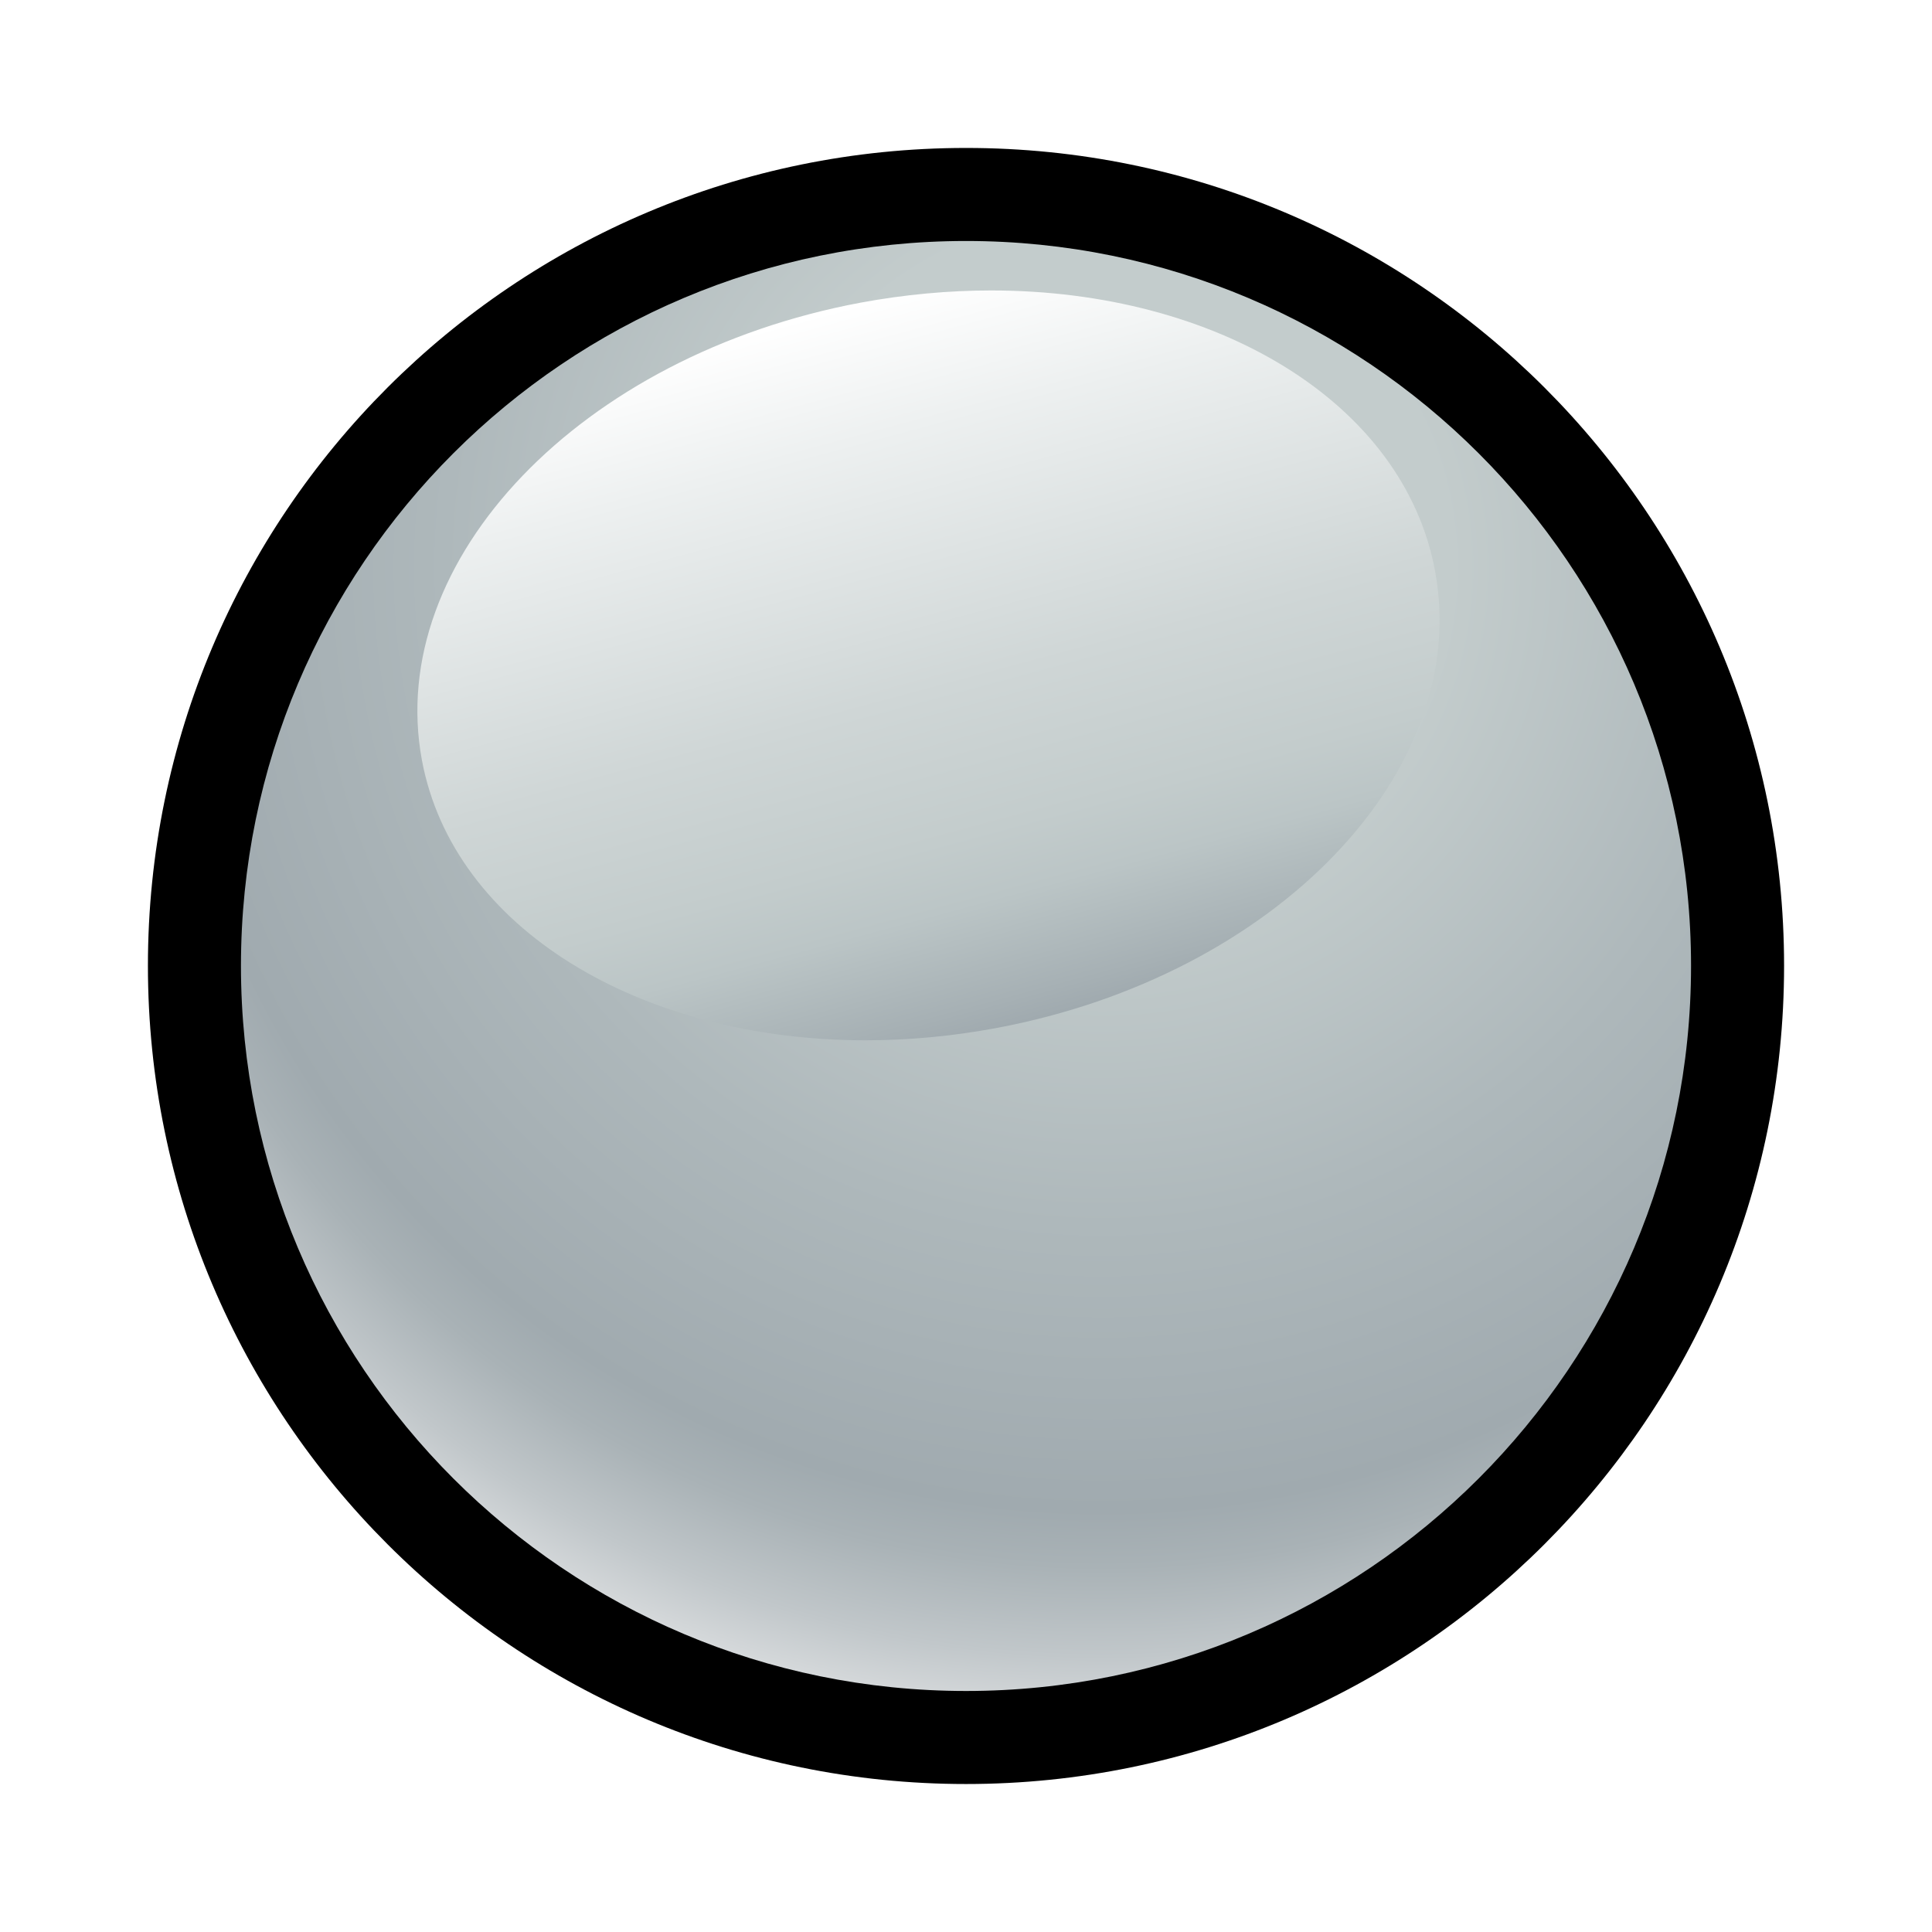
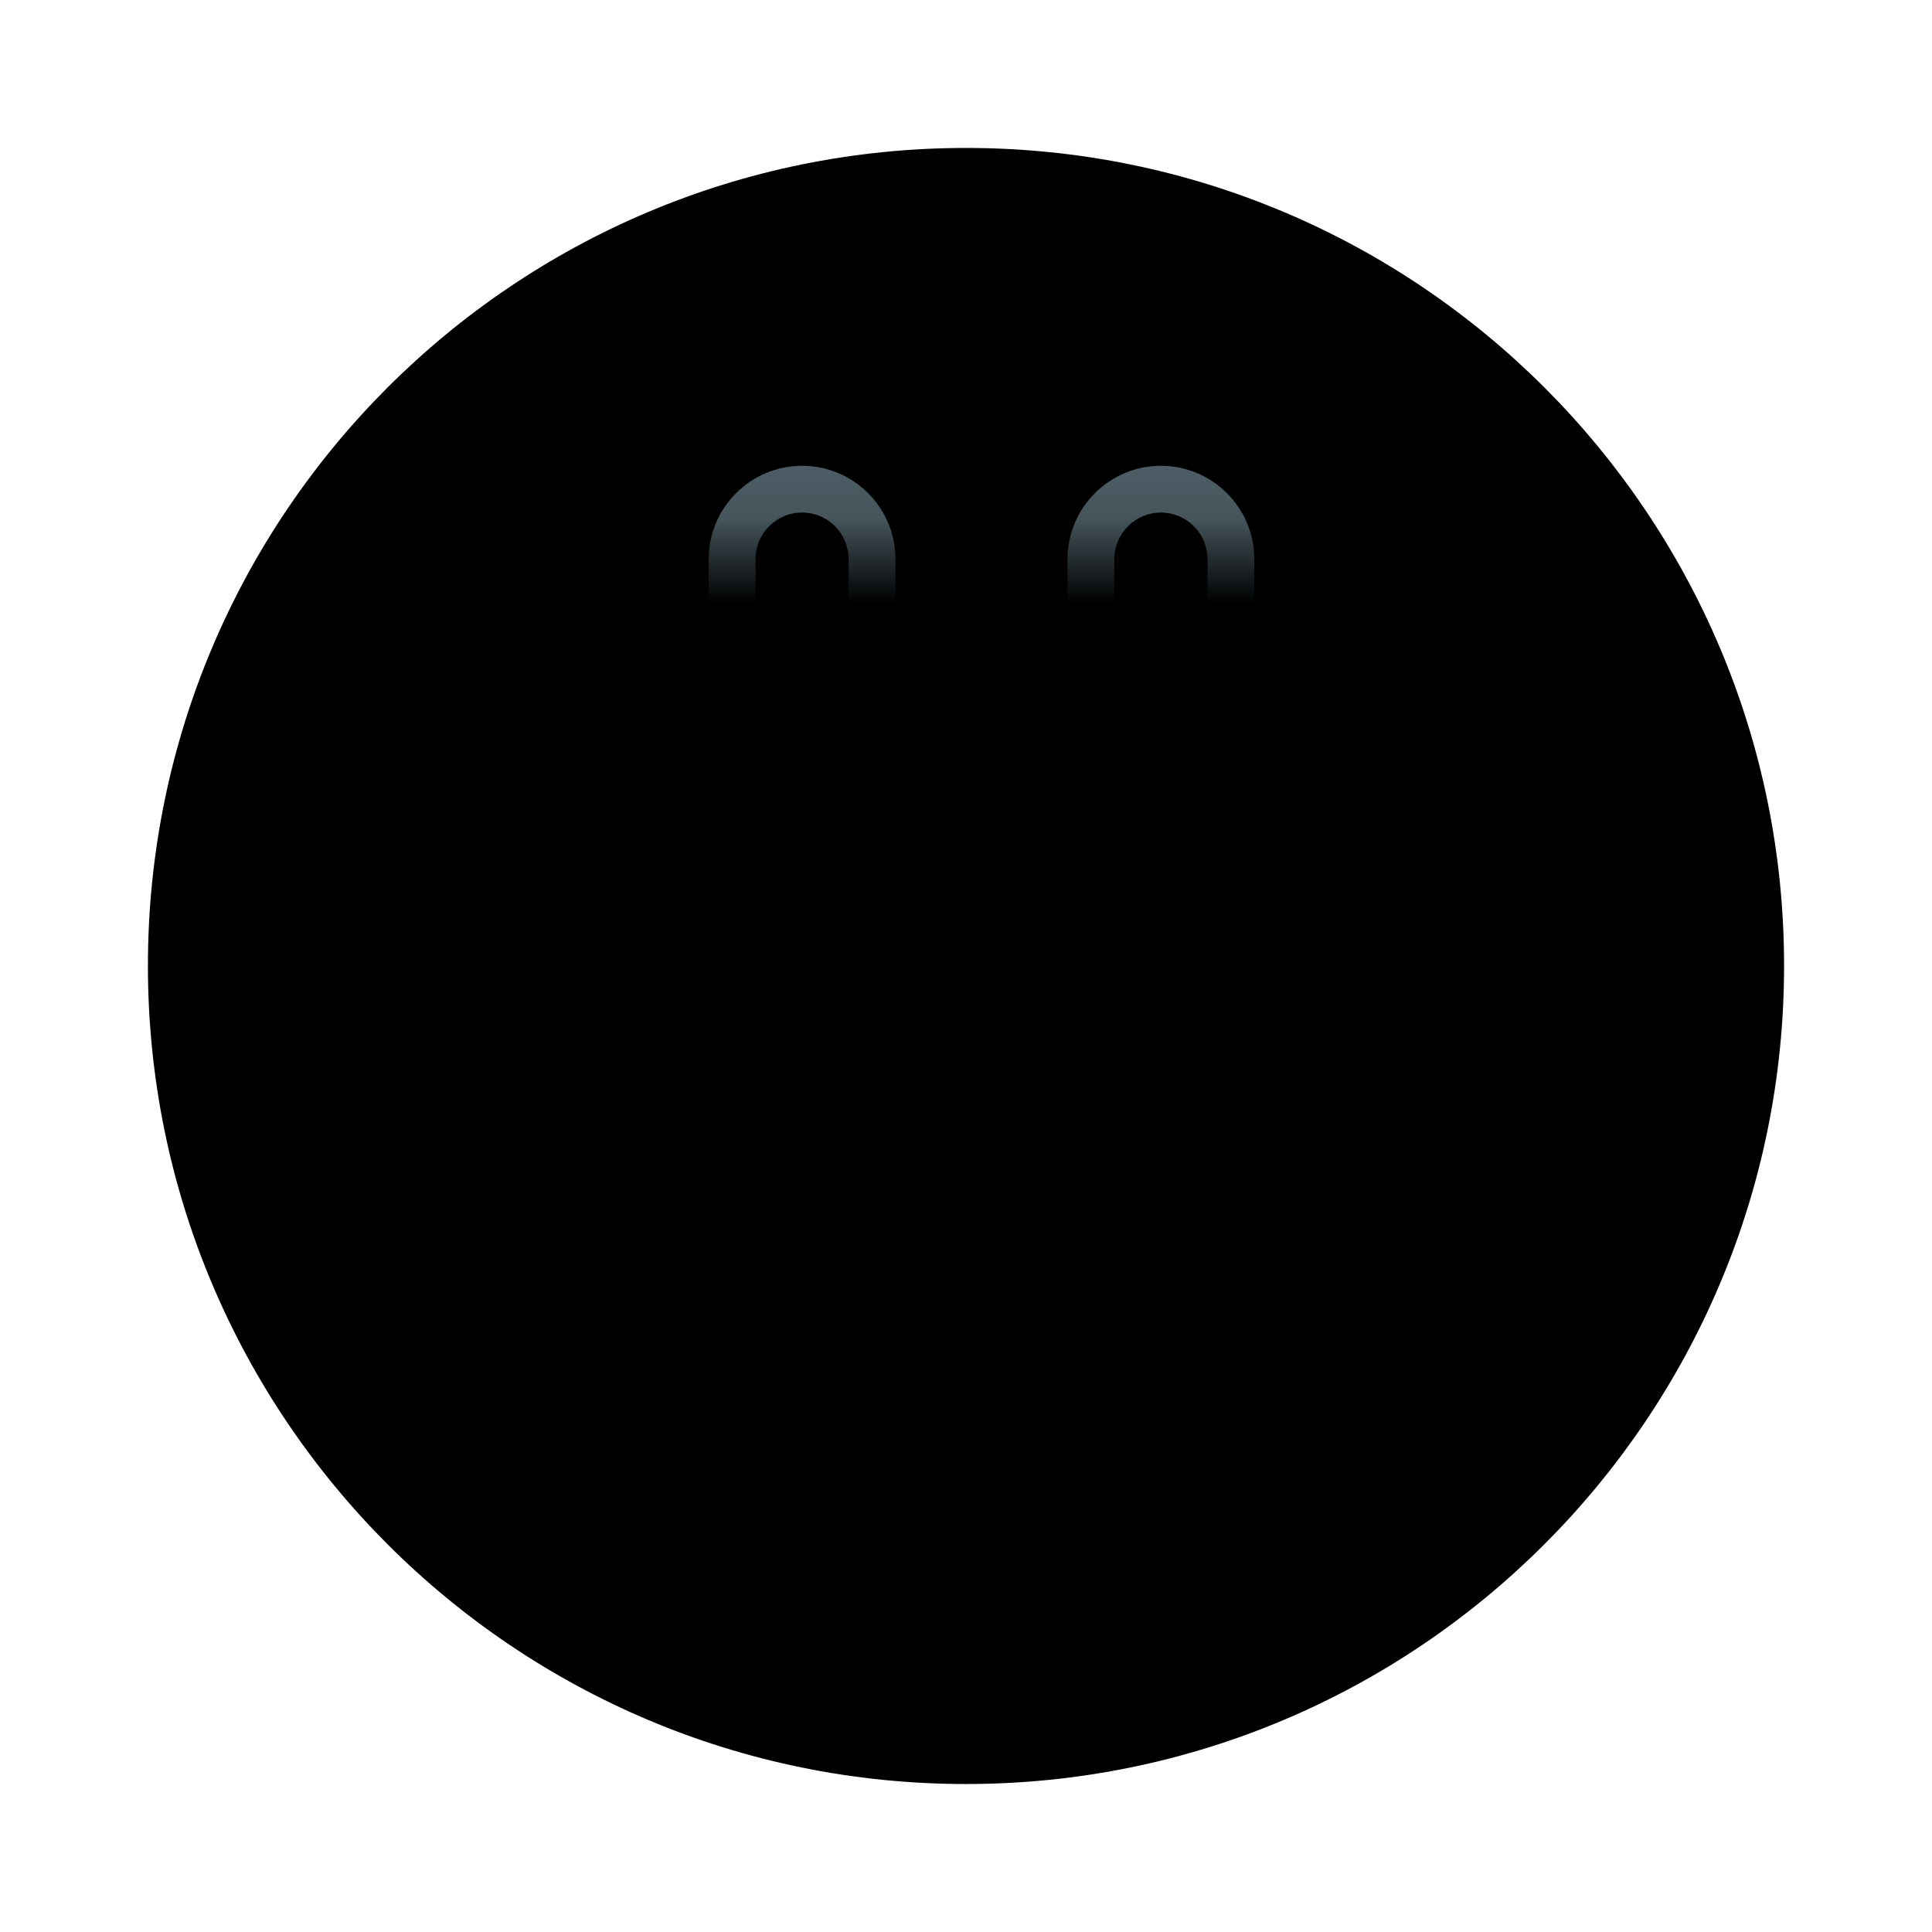
<svg xmlns="http://www.w3.org/2000/svg" version="1.1" id="Calque_1" viewBox="0 0 64 64" xml:space="preserve">
  <g>
    <g>
      <radialGradient id="SVGID_1_" cx="297.5" cy="-357" r="27.099" gradientTransform="matrix(1 0 0 -1 -265.5 -325)" gradientUnits="userSpaceOnUse">
-         <stop offset="0.80" style="stop-color:##spriteCouleurBlack##" />
-         <stop offset="0.98" style="stop-color:##spriteCouleur2Fonce##" />
-         <stop offset="1" style="stop-color:##spriteCouleur2FonceSup##" />
+         <stop offset="0.60" style="stop-color:##spriteCouleurBlack##" />
+         <stop offset="0.85" style="stop-color:##spriteCouleur2Fonce##" />
+         <stop offset="0.92" style="stop-color:##spriteCouleur2##" />
+         <stop offset="0.98" style="stop-color:##spriteCouleur2Moyen##" />
      </radialGradient>
      <path fill="url(#SVGID_1_)" d="M59.1,31.992c0,14.96-12.137,27.106-27.098,27.106C17.035,59.101,4.9,46.952,4.9,31.992    S17.035,4.901,32.002,4.901C46.963,4.901,59.1,17.032,59.1,31.992z" />
      <g>
        <radialGradient id="SVGID_2_" cx="56.246" cy="-343.799" r="41.134" gradientTransform="matrix(1 0 0 -1 -19.7197 -325)" gradientUnits="userSpaceOnUse">
-           <stop offset="0.28" style="stop-color:#C3CCCC" />
-           <stop offset="0.53" style="stop-color:#AEB8BB" />
-           <stop offset="0.76" style="stop-color:#A0AAAF" />
-           <stop offset="0.805" style="stop-color:#A9B2B6" />
-           <stop offset="0.877" style="stop-color:#C1C7CA" />
-           <stop offset="0.969" style="stop-color:#E9EAEB" />
-           <stop offset="0.98" style="stop-color:#EEEFEF" />
+           <stop offset="0.28" style="stop-color:##spriteCouleur3Sup##" />
+           <stop offset="0.76" style="stop-color:##spriteCouleur3##" />
+           <stop offset="0.805" style="stop-color:##spriteCouleur3Sup##" />
+           <stop offset="0.877" style="stop-color:##spriteCouleur3Moyen##" />
+           <stop offset="0.98" style="stop-color:##spriteCouleur3Clair##" />
        </radialGradient>
        <path fill="url(#SVGID_2_)" d="M56.018,31.994c0,13.261-10.758,24.022-24.016,24.022c-13.266,0-24.02-10.763-24.02-24.022     S18.736,7.983,32.002,7.983C45.26,7.983,56.018,18.734,56.018,31.994z" />
        <linearGradient id="SVGID_3_" gradientUnits="userSpaceOnUse" x1="-792.725" y1="41.832" x2="-792.555" y2="42.464" gradientTransform="matrix(37.3965 0 0 37.3965 29672.719 -1554.157)">
-           <stop offset="0" style="stop-color:#FFFFFF" />
-           <stop offset="0.179" style="stop-color:#EDF0F0" />
-           <stop offset="0.536" style="stop-color:#CFD6D6" />
-           <stop offset="0.736" style="stop-color:#C3CCCC" />
-           <stop offset="0.827" style="stop-color:#BBC5C6" />
-           <stop offset="0.966" style="stop-color:#A6B0B4" />
-           <stop offset="1" style="stop-color:#A0AAAF" />
+           <stop offset="0" style="stop-color:##spriteCouleurWhite##" />
+           <stop offset="0.179" style="stop-color:##spriteCouleur3ClairSup##" />
+           <stop offset="0.536" style="stop-color:##spriteCouleur3Clair##" />
+           <stop offset="0.736" style="stop-color:##spriteCouleur3MoyenSup##" />
+           <stop offset="0.827" style="stop-color:##spriteCouleur3Moyen##" />
+           <stop offset="0.966" style="stop-color:##spriteCouleur3Sup##" />
+           <stop offset="1" style="stop-color:##spriteCouleur3##" />
        </linearGradient>
        <path fill="url(#SVGID_3_)" d="M32.834,9.622c-1.404,0-2.857,0.132-4.326,0.404c-9.264,1.733-15.768,8.522-14.531,15.157     c1.041,5.581,7.242,9.278,14.701,9.278c1.408,0,2.859-0.133,4.326-0.406c9.27-1.733,15.771-8.517,14.533-15.146     C46.496,13.326,40.299,9.622,32.834,9.622z" />
      </g>
    </g>
+     <g>
+       <linearGradient id="SVGID_4_" gradientUnits="userSpaceOnUse" x1="537.141" y1="306.812" x2="547.481" y2="306.812" gradientTransform="matrix(0 1 1 0 -274.4229 -521.71)">
+         <stop offset="0" style="stop-color:#4D5D65" />
+         <stop offset="0.168" style="stop-color:#46555C" />
+         <stop offset="0.441" style="stop-color:##spriteCouleur2FonceSup##" />
+         <stop offset="0.784" style="stop-color:##spriteCouleur2Fonce##" />
+         <stop offset="1" style="stop-color:##spriteCouleurBlack##" />
+       </linearGradient>
+       <path fill="url(#SVGID_4_)" d="M47.891,25.771v-1.999c0-2.111-1.73-3.842-3.844-3.842h-2.496v-1.406    c0-1.707-1.389-3.094-3.096-3.094c-1.703,0-3.092,1.387-3.092,3.094v1.406h-5.699v-1.406c0-1.707-1.387-3.094-3.093-3.094    c-1.707,0-3.095,1.387-3.095,3.094v1.406h-2.741c-2.114,0-3.845,1.73-3.845,3.842v1.999H47.891z M25.028,22.286v-3.762    c0-0.854,0.69-1.545,1.542-1.545s1.541,0.691,1.541,1.545v3.762c0,0.854-0.689,1.543-1.541,1.543S25.028,23.139,25.028,22.286z     M36.914,22.286v-3.762c0-0.854,0.689-1.545,1.543-1.545c0.85,0,1.543,0.691,1.543,1.545v3.762c0,0.854-0.693,1.543-1.543,1.543    C37.604,23.829,36.914,23.139,36.914,22.286z" />
+       <linearGradient id="SVGID_5_" gradientUnits="userSpaceOnUse" x1="297.891" y1="-341.632" x2="297.891" y2="-371.439" gradientTransform="matrix(1 0 0 -1 -265.5 -325)">
+         <stop offset="0" style="stop-color:##spriteCouleur2Clair##" />
+         <stop offset="0.137" style="stop-color:##spriteCouleur2MoyenSup##" />
+         <stop offset="0.36" style="stop-color:##spriteCouleur2Moyen##" />
+         <stop offset="0.642" style="stop-color:##spriteCouleur2FonceSup##" />
+         <stop offset="0.969" style="stop-color:##spriteCouleur2Fonce##" />
+         <stop offset="1" style="stop-color:##spriteCouleurBlack##" />
+       </linearGradient>
+       <path fill="url(#SVGID_5_)" d="M16.891,27.104v15.335c0,2.115,1.73,3.844,3.845,3.844h23.312c2.112,0,3.845-1.729,3.845-3.844    V27.104H16.891z M28.754,41.629h-2.55v-9.603h-0.035l-2.151,1.101l-0.434-2.126l3.002-1.492h2.168V41.629z M35.604,41.834    c-1.371,0-2.516-0.335-3.141-0.689l0.486-2.125c0.484,0.26,1.509,0.597,2.531,0.597c1.095,0,2.256-0.56,2.256-1.847    c0-1.248-0.92-2.014-3.174-2.014c-0.625,0-1.06,0.037-1.511,0.111l0.729-6.358h6.211v2.331H35.62l-0.242,1.865    c0.242-0.037,0.451-0.037,0.729-0.037c1.074,0,2.186,0.262,2.967,0.876c0.85,0.615,1.369,1.622,1.369,3.039    C40.443,39.84,38.641,41.834,35.604,41.834z" />
+     </g>
  </g>
</svg>
